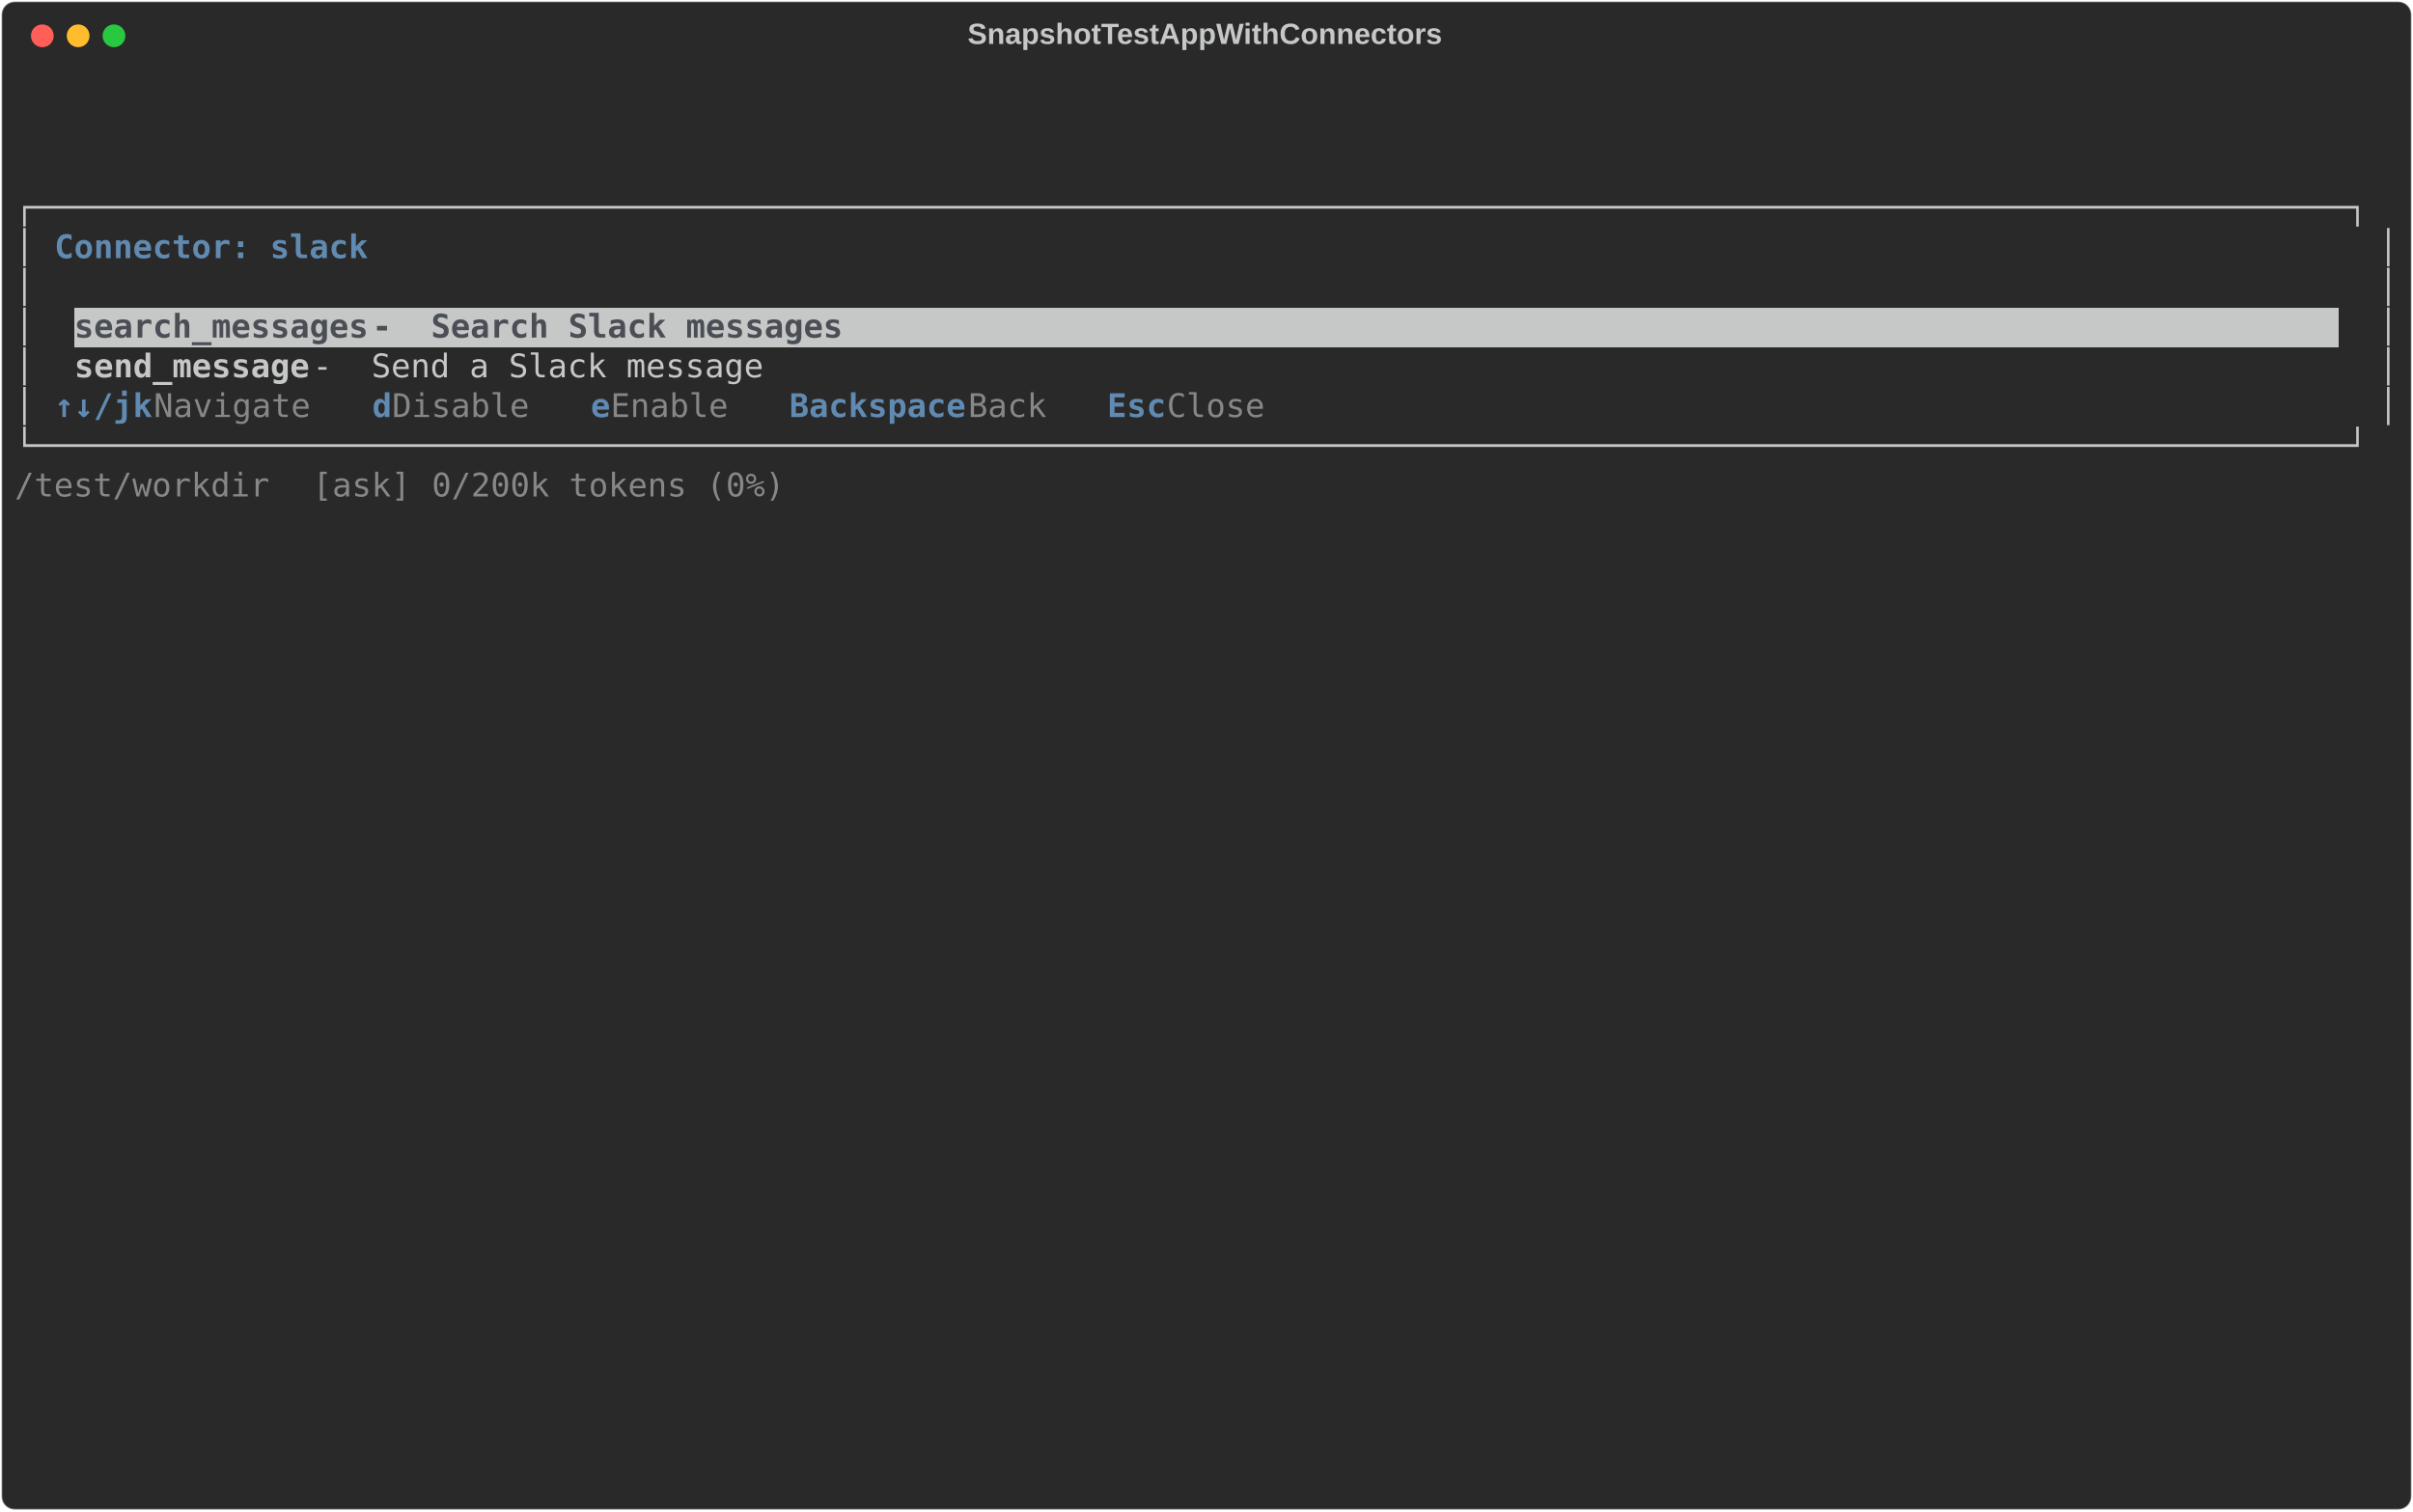
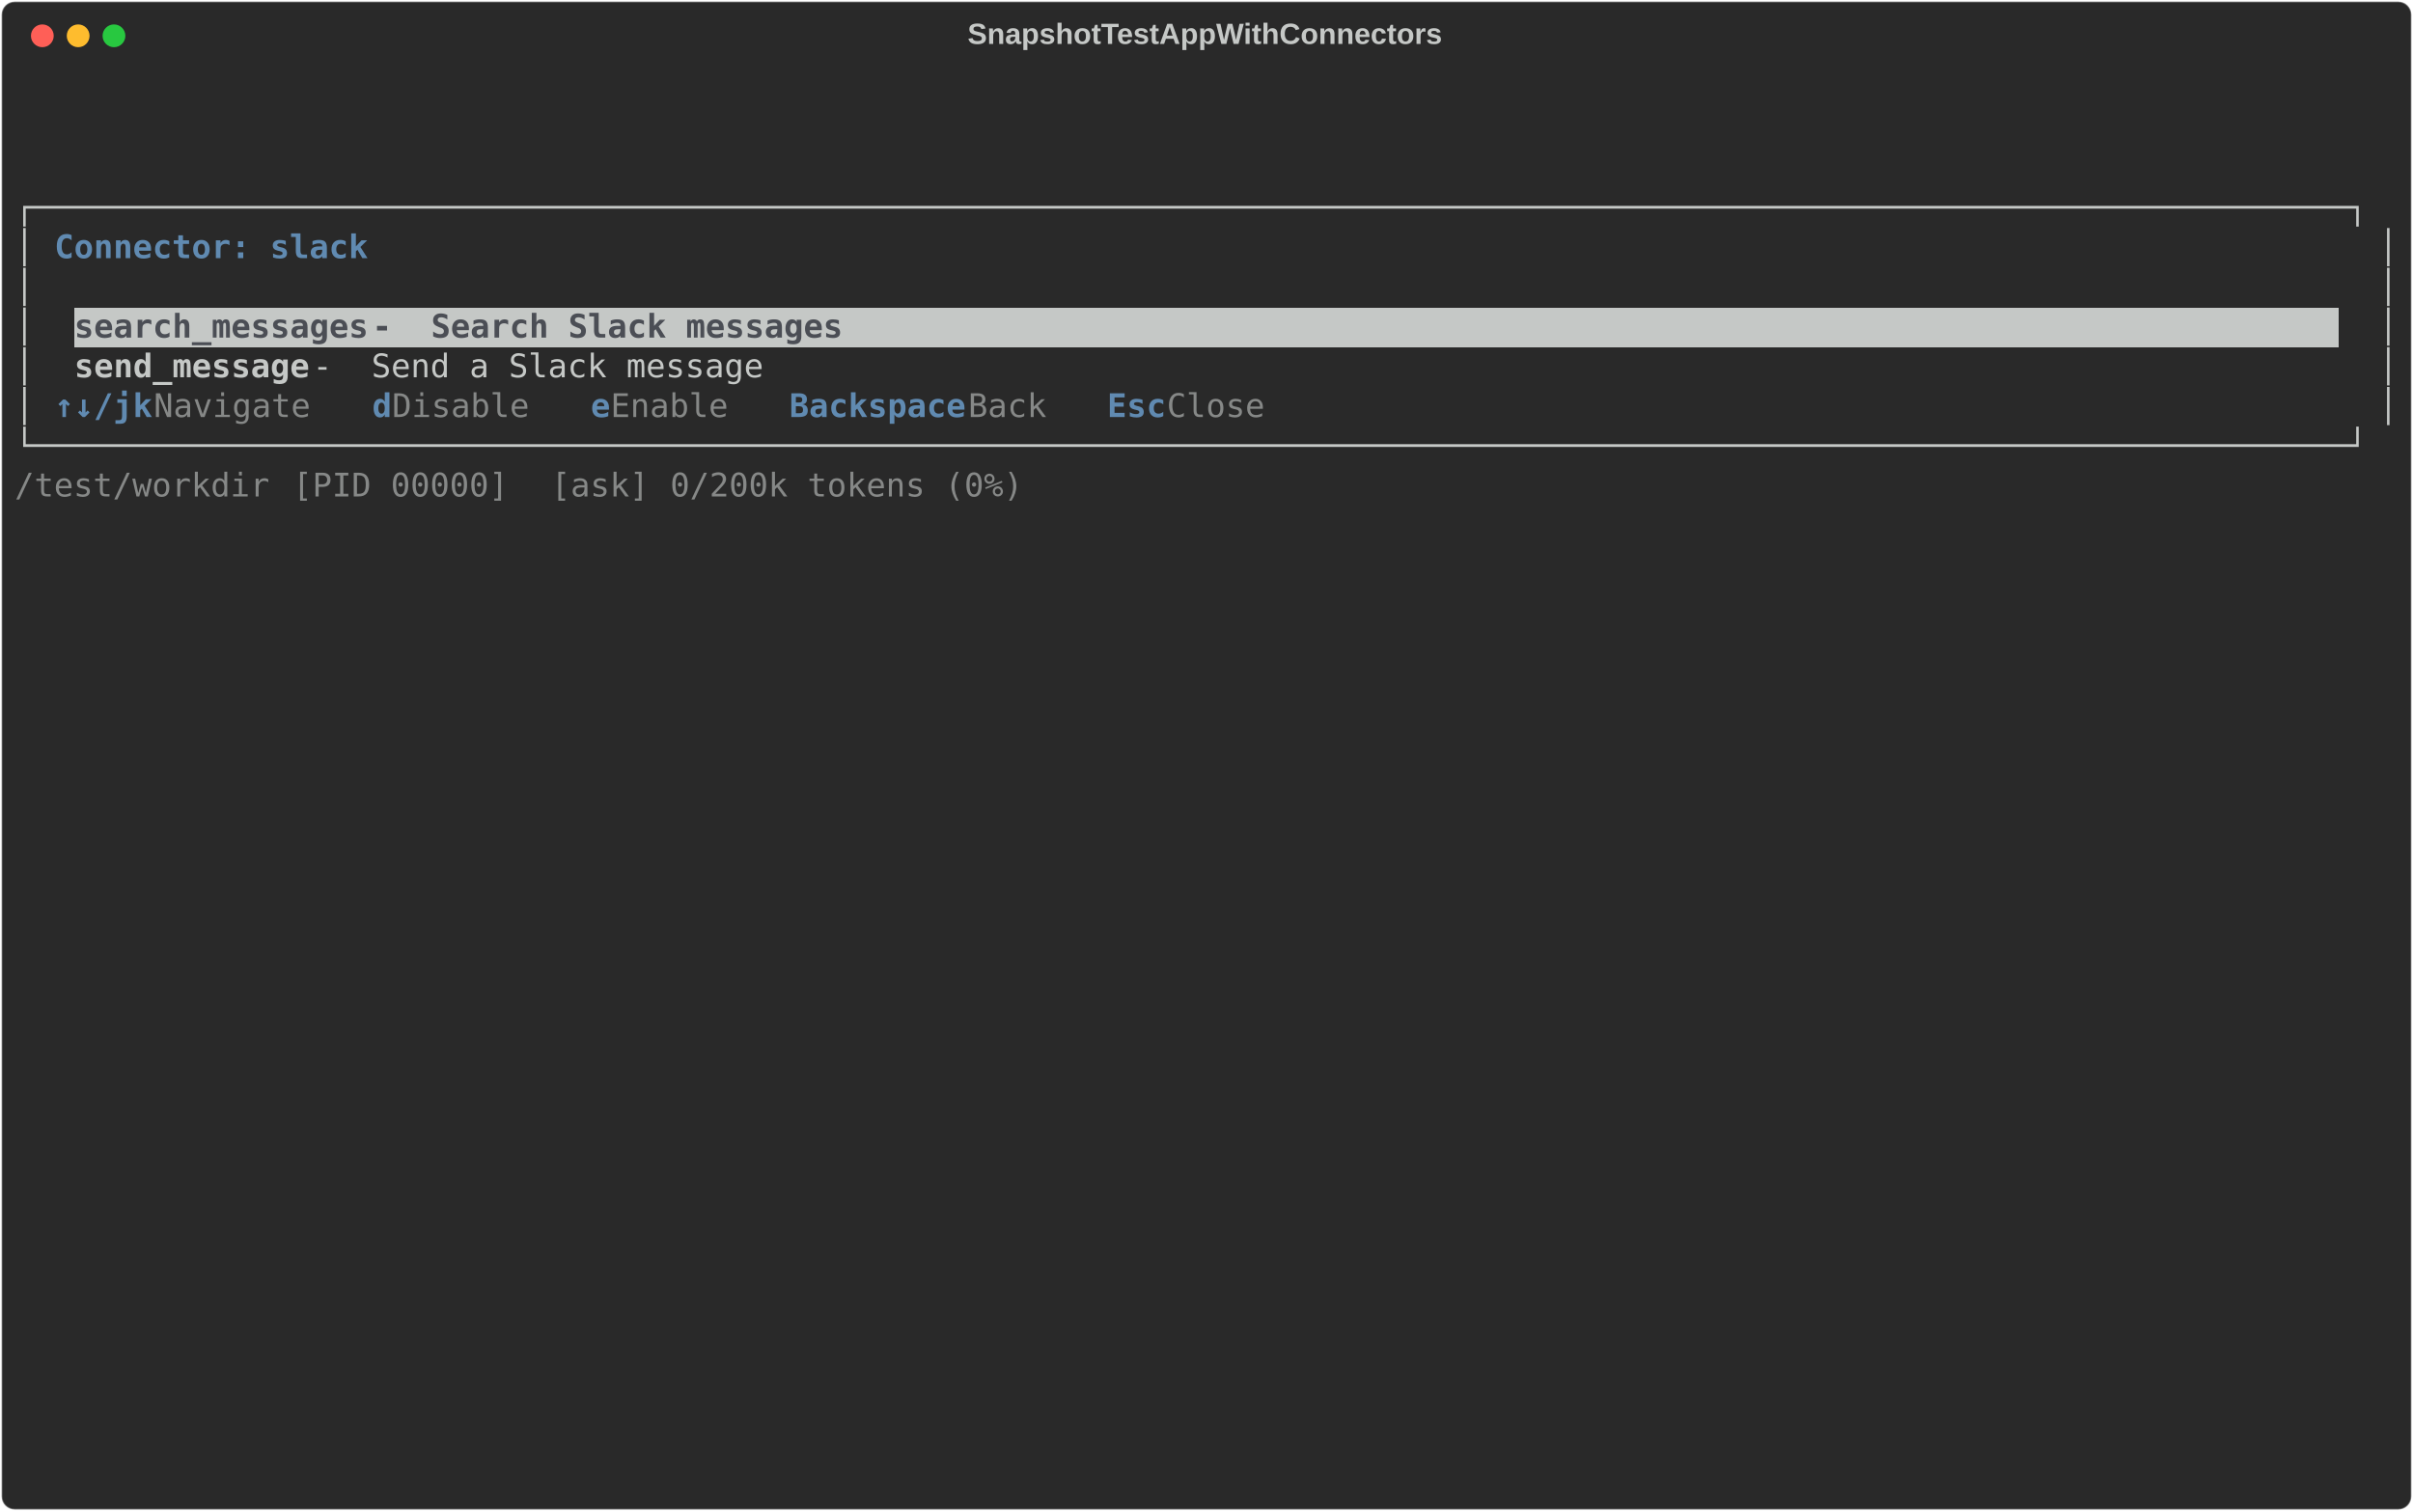
<svg xmlns="http://www.w3.org/2000/svg" class="rich-terminal" viewBox="0 0 1482 928.4">
  <style>

    @font-face {
        font-family: "Fira Code";
        src: local("FiraCode-Regular"),
                url("https://cdnjs.cloudflare.com/ajax/libs/firacode/6.2.0/woff2/FiraCode-Regular.woff2") format("woff2"),
                url("https://cdnjs.cloudflare.com/ajax/libs/firacode/6.2.0/woff/FiraCode-Regular.woff") format("woff");
        font-style: normal;
        font-weight: 400;
    }
    @font-face {
        font-family: "Fira Code";
        src: local("FiraCode-Bold"),
                url("https://cdnjs.cloudflare.com/ajax/libs/firacode/6.2.0/woff2/FiraCode-Bold.woff2") format("woff2"),
                url("https://cdnjs.cloudflare.com/ajax/libs/firacode/6.2.0/woff/FiraCode-Bold.woff") format("woff");
        font-style: bold;
        font-weight: 700;
    }

    .terminal-matrix {
        font-family: Fira Code, monospace;
        font-size: 20px;
        line-height: 24.4px;
        font-variant-east-asian: full-width;
    }

    .terminal-title {
        font-size: 18px;
        font-weight: bold;
        font-family: arial;
    }

    .terminal-r1 { fill: #c5c8c6 }
.terminal-r2 { fill: #608ab1;font-weight: bold }
.terminal-r3 { fill: #4b4e55;font-weight: bold }
.terminal-r4 { fill: #c5c8c6;font-weight: bold }
.terminal-r5 { fill: #868887 }
    </style>
  <defs>
    <clipPath id="terminal-clip-terminal">
      <rect x="0" y="0" width="1463.0" height="877.4" />
    </clipPath>
    <clipPath id="terminal-line-0">
      <rect x="0" y="1.5" width="1464" height="24.65" />
    </clipPath>
    <clipPath id="terminal-line-1">
      <rect x="0" y="25.9" width="1464" height="24.65" />
    </clipPath>
    <clipPath id="terminal-line-2">
      <rect x="0" y="50.3" width="1464" height="24.65" />
    </clipPath>
    <clipPath id="terminal-line-3">
      <rect x="0" y="74.7" width="1464" height="24.65" />
    </clipPath>
    <clipPath id="terminal-line-4">
      <rect x="0" y="99.1" width="1464" height="24.65" />
    </clipPath>
    <clipPath id="terminal-line-5">
      <rect x="0" y="123.5" width="1464" height="24.65" />
    </clipPath>
    <clipPath id="terminal-line-6">
      <rect x="0" y="147.9" width="1464" height="24.65" />
    </clipPath>
    <clipPath id="terminal-line-7">
      <rect x="0" y="172.3" width="1464" height="24.65" />
    </clipPath>
    <clipPath id="terminal-line-8">
      <rect x="0" y="196.7" width="1464" height="24.65" />
    </clipPath>
    <clipPath id="terminal-line-9">
      <rect x="0" y="221.1" width="1464" height="24.65" />
    </clipPath>
    <clipPath id="terminal-line-10">
      <rect x="0" y="245.5" width="1464" height="24.65" />
    </clipPath>
    <clipPath id="terminal-line-11">
      <rect x="0" y="269.9" width="1464" height="24.65" />
    </clipPath>
    <clipPath id="terminal-line-12">
      <rect x="0" y="294.3" width="1464" height="24.65" />
    </clipPath>
    <clipPath id="terminal-line-13">
      <rect x="0" y="318.7" width="1464" height="24.65" />
    </clipPath>
    <clipPath id="terminal-line-14">
      <rect x="0" y="343.1" width="1464" height="24.65" />
    </clipPath>
    <clipPath id="terminal-line-15">
      <rect x="0" y="367.5" width="1464" height="24.65" />
    </clipPath>
    <clipPath id="terminal-line-16">
      <rect x="0" y="391.9" width="1464" height="24.65" />
    </clipPath>
    <clipPath id="terminal-line-17">
      <rect x="0" y="416.3" width="1464" height="24.65" />
    </clipPath>
    <clipPath id="terminal-line-18">
      <rect x="0" y="440.7" width="1464" height="24.65" />
    </clipPath>
    <clipPath id="terminal-line-19">
      <rect x="0" y="465.1" width="1464" height="24.65" />
    </clipPath>
    <clipPath id="terminal-line-20">
      <rect x="0" y="489.5" width="1464" height="24.65" />
    </clipPath>
    <clipPath id="terminal-line-21">
      <rect x="0" y="513.9" width="1464" height="24.65" />
    </clipPath>
    <clipPath id="terminal-line-22">
      <rect x="0" y="538.3" width="1464" height="24.65" />
    </clipPath>
    <clipPath id="terminal-line-23">
      <rect x="0" y="562.7" width="1464" height="24.65" />
    </clipPath>
    <clipPath id="terminal-line-24">
      <rect x="0" y="587.1" width="1464" height="24.65" />
    </clipPath>
    <clipPath id="terminal-line-25">
      <rect x="0" y="611.5" width="1464" height="24.65" />
    </clipPath>
    <clipPath id="terminal-line-26">
      <rect x="0" y="635.9" width="1464" height="24.65" />
    </clipPath>
    <clipPath id="terminal-line-27">
      <rect x="0" y="660.3" width="1464" height="24.65" />
    </clipPath>
    <clipPath id="terminal-line-28">
      <rect x="0" y="684.7" width="1464" height="24.65" />
    </clipPath>
    <clipPath id="terminal-line-29">
      <rect x="0" y="709.1" width="1464" height="24.65" />
    </clipPath>
    <clipPath id="terminal-line-30">
      <rect x="0" y="733.5" width="1464" height="24.65" />
    </clipPath>
    <clipPath id="terminal-line-31">
      <rect x="0" y="757.9" width="1464" height="24.65" />
    </clipPath>
    <clipPath id="terminal-line-32">
      <rect x="0" y="782.3" width="1464" height="24.65" />
    </clipPath>
    <clipPath id="terminal-line-33">
      <rect x="0" y="806.7" width="1464" height="24.65" />
    </clipPath>
    <clipPath id="terminal-line-34">
      <rect x="0" y="831.1" width="1464" height="24.65" />
    </clipPath>
  </defs>
  <rect fill="#292929" stroke="rgba(255,255,255,0.35)" stroke-width="1" x="1" y="1" width="1480" height="926.4" rx="8" />
  <text class="terminal-title" fill="#c5c8c6" text-anchor="middle" x="740" y="27">SnapshotTestAppWithConnectors</text>
  <g transform="translate(26,22)">
    <circle cx="0" cy="0" r="7" fill="#ff5f57" />
    <circle cx="22" cy="0" r="7" fill="#febc2e" />
    <circle cx="44" cy="0" r="7" fill="#28c840" />
  </g>
  <g transform="translate(9, 41)" clip-path="url(#terminal-clip-terminal)">
    <rect fill="#c5c8c6" x="36.6" y="147.9" width="183" height="24.65" shape-rendering="crispEdges" />
    <rect fill="#c5c8c6" x="219.6" y="147.9" width="317.2" height="24.65" shape-rendering="crispEdges" />
    <rect fill="#c5c8c6" x="536.8" y="147.9" width="890.6" height="24.65" shape-rendering="crispEdges" />
    <g class="terminal-matrix">
      <text class="terminal-r1" x="1464" y="20" textLength="12.2" clip-path="url(#terminal-line-0)">
</text>
      <text class="terminal-r1" x="1464" y="44.4" textLength="12.2" clip-path="url(#terminal-line-1)">
</text>
      <text class="terminal-r1" x="1464" y="68.8" textLength="12.2" clip-path="url(#terminal-line-2)">
</text>
      <text class="terminal-r1" x="0" y="93.2" textLength="1464" clip-path="url(#terminal-line-3)">┌──────────────────────────────────────────────────────────────────────────────────────────────────────────────────────┐</text>
      <text class="terminal-r1" x="1464" y="93.2" textLength="12.2" clip-path="url(#terminal-line-3)">
</text>
      <text class="terminal-r1" x="0" y="117.6" textLength="12.2" clip-path="url(#terminal-line-4)">│</text>
      <text class="terminal-r2" x="24.4" y="117.6" textLength="195.2" clip-path="url(#terminal-line-4)">Connector: slack</text>
      <text class="terminal-r1" x="1451.8" y="117.6" textLength="12.2" clip-path="url(#terminal-line-4)">│</text>
      <text class="terminal-r1" x="1464" y="117.6" textLength="12.2" clip-path="url(#terminal-line-4)">
</text>
      <text class="terminal-r1" x="0" y="142" textLength="12.2" clip-path="url(#terminal-line-5)">│</text>
      <text class="terminal-r1" x="1451.8" y="142" textLength="12.2" clip-path="url(#terminal-line-5)">│</text>
      <text class="terminal-r1" x="1464" y="142" textLength="12.2" clip-path="url(#terminal-line-5)">
</text>
      <text class="terminal-r1" x="0" y="166.4" textLength="12.2" clip-path="url(#terminal-line-6)">│</text>
      <text class="terminal-r3" x="36.6" y="166.4" textLength="183" clip-path="url(#terminal-line-6)">search_messages</text>
      <text class="terminal-r3" x="219.6" y="166.4" textLength="317.2" clip-path="url(#terminal-line-6)">  -  Search Slack messages</text>
      <text class="terminal-r1" x="1451.8" y="166.4" textLength="12.2" clip-path="url(#terminal-line-6)">│</text>
      <text class="terminal-r1" x="1464" y="166.4" textLength="12.2" clip-path="url(#terminal-line-6)">
</text>
      <text class="terminal-r1" x="0" y="190.8" textLength="12.2" clip-path="url(#terminal-line-7)">│</text>
      <text class="terminal-r4" x="36.6" y="190.8" textLength="146.4" clip-path="url(#terminal-line-7)">send_message</text>
      <text class="terminal-r1" x="183" y="190.8" textLength="305" clip-path="url(#terminal-line-7)">  -  Send a Slack message</text>
      <text class="terminal-r1" x="1451.8" y="190.8" textLength="12.2" clip-path="url(#terminal-line-7)">│</text>
      <text class="terminal-r1" x="1464" y="190.8" textLength="12.2" clip-path="url(#terminal-line-7)">
</text>
      <text class="terminal-r1" x="0" y="215.2" textLength="12.2" clip-path="url(#terminal-line-8)">│</text>
      <text class="terminal-r2" x="24.4" y="215.2" textLength="61" clip-path="url(#terminal-line-8)">↑↓/jk</text>
      <text class="terminal-r5" x="85.4" y="215.2" textLength="134.2" clip-path="url(#terminal-line-8)"> Navigate  </text>
      <text class="terminal-r2" x="219.6" y="215.2" textLength="12.2" clip-path="url(#terminal-line-8)">d</text>
      <text class="terminal-r5" x="231.8" y="215.2" textLength="122" clip-path="url(#terminal-line-8)"> Disable  </text>
      <text class="terminal-r2" x="353.8" y="215.2" textLength="12.2" clip-path="url(#terminal-line-8)">e</text>
      <text class="terminal-r5" x="366" y="215.2" textLength="109.8" clip-path="url(#terminal-line-8)"> Enable  </text>
      <text class="terminal-r2" x="475.8" y="215.2" textLength="109.8" clip-path="url(#terminal-line-8)">Backspace</text>
      <text class="terminal-r5" x="585.6" y="215.2" textLength="85.4" clip-path="url(#terminal-line-8)"> Back  </text>
      <text class="terminal-r2" x="671" y="215.2" textLength="36.6" clip-path="url(#terminal-line-8)">Esc</text>
      <text class="terminal-r5" x="707.6" y="215.2" textLength="73.2" clip-path="url(#terminal-line-8)"> Close</text>
      <text class="terminal-r1" x="1451.8" y="215.2" textLength="12.2" clip-path="url(#terminal-line-8)">│</text>
      <text class="terminal-r1" x="1464" y="215.2" textLength="12.2" clip-path="url(#terminal-line-8)">
</text>
      <text class="terminal-r1" x="0" y="239.6" textLength="1464" clip-path="url(#terminal-line-9)">└──────────────────────────────────────────────────────────────────────────────────────────────────────────────────────┘</text>
      <text class="terminal-r1" x="1464" y="239.6" textLength="12.2" clip-path="url(#terminal-line-9)">
</text>
      <text class="terminal-r5" x="0" y="264" textLength="158.6" clip-path="url(#terminal-line-10)">/test/workdir</text>
-       <text class="terminal-r5" x="183" y="264" textLength="61" clip-path="url(#terminal-line-10)">[ask]</text>
-       <text class="terminal-r5" x="256.2" y="264" textLength="219.6" clip-path="url(#terminal-line-10)">0/200k tokens (0%)</text>
+       <text class="terminal-r5" x="170.8" y="264" textLength="134.2" clip-path="url(#terminal-line-10)">[PID 00000]</text>
+       <text class="terminal-r5" x="329.4" y="264" textLength="61" clip-path="url(#terminal-line-10)">[ask]</text>
+       <text class="terminal-r5" x="402.6" y="264" textLength="219.6" clip-path="url(#terminal-line-10)">0/200k tokens (0%)</text>
      <text class="terminal-r1" x="1464" y="264" textLength="12.2" clip-path="url(#terminal-line-10)">
</text>
      <text class="terminal-r1" x="1464" y="288.4" textLength="12.2" clip-path="url(#terminal-line-11)">
</text>
      <text class="terminal-r1" x="1464" y="312.8" textLength="12.2" clip-path="url(#terminal-line-12)">
</text>
      <text class="terminal-r1" x="1464" y="337.2" textLength="12.2" clip-path="url(#terminal-line-13)">
</text>
      <text class="terminal-r1" x="1464" y="361.6" textLength="12.2" clip-path="url(#terminal-line-14)">
</text>
      <text class="terminal-r1" x="1464" y="386" textLength="12.2" clip-path="url(#terminal-line-15)">
</text>
      <text class="terminal-r1" x="1464" y="410.4" textLength="12.2" clip-path="url(#terminal-line-16)">
</text>
      <text class="terminal-r1" x="1464" y="434.8" textLength="12.2" clip-path="url(#terminal-line-17)">
</text>
      <text class="terminal-r1" x="1464" y="459.2" textLength="12.2" clip-path="url(#terminal-line-18)">
</text>
      <text class="terminal-r1" x="1464" y="483.6" textLength="12.2" clip-path="url(#terminal-line-19)">
</text>
      <text class="terminal-r1" x="1464" y="508" textLength="12.2" clip-path="url(#terminal-line-20)">
</text>
      <text class="terminal-r1" x="1464" y="532.4" textLength="12.2" clip-path="url(#terminal-line-21)">
</text>
      <text class="terminal-r1" x="1464" y="556.8" textLength="12.2" clip-path="url(#terminal-line-22)">
</text>
      <text class="terminal-r1" x="1464" y="581.2" textLength="12.2" clip-path="url(#terminal-line-23)">
</text>
      <text class="terminal-r1" x="1464" y="605.6" textLength="12.2" clip-path="url(#terminal-line-24)">
</text>
      <text class="terminal-r1" x="1464" y="630" textLength="12.2" clip-path="url(#terminal-line-25)">
</text>
      <text class="terminal-r1" x="1464" y="654.4" textLength="12.2" clip-path="url(#terminal-line-26)">
</text>
      <text class="terminal-r1" x="1464" y="678.8" textLength="12.2" clip-path="url(#terminal-line-27)">
</text>
      <text class="terminal-r1" x="1464" y="703.2" textLength="12.2" clip-path="url(#terminal-line-28)">
</text>
      <text class="terminal-r1" x="1464" y="727.6" textLength="12.2" clip-path="url(#terminal-line-29)">
</text>
      <text class="terminal-r1" x="1464" y="752" textLength="12.2" clip-path="url(#terminal-line-30)">
</text>
      <text class="terminal-r1" x="1464" y="776.4" textLength="12.2" clip-path="url(#terminal-line-31)">
</text>
      <text class="terminal-r1" x="1464" y="800.8" textLength="12.2" clip-path="url(#terminal-line-32)">
</text>
      <text class="terminal-r1" x="1464" y="825.2" textLength="12.2" clip-path="url(#terminal-line-33)">
</text>
      <text class="terminal-r1" x="1464" y="849.6" textLength="12.2" clip-path="url(#terminal-line-34)">
</text>
    </g>
  </g>
</svg>
